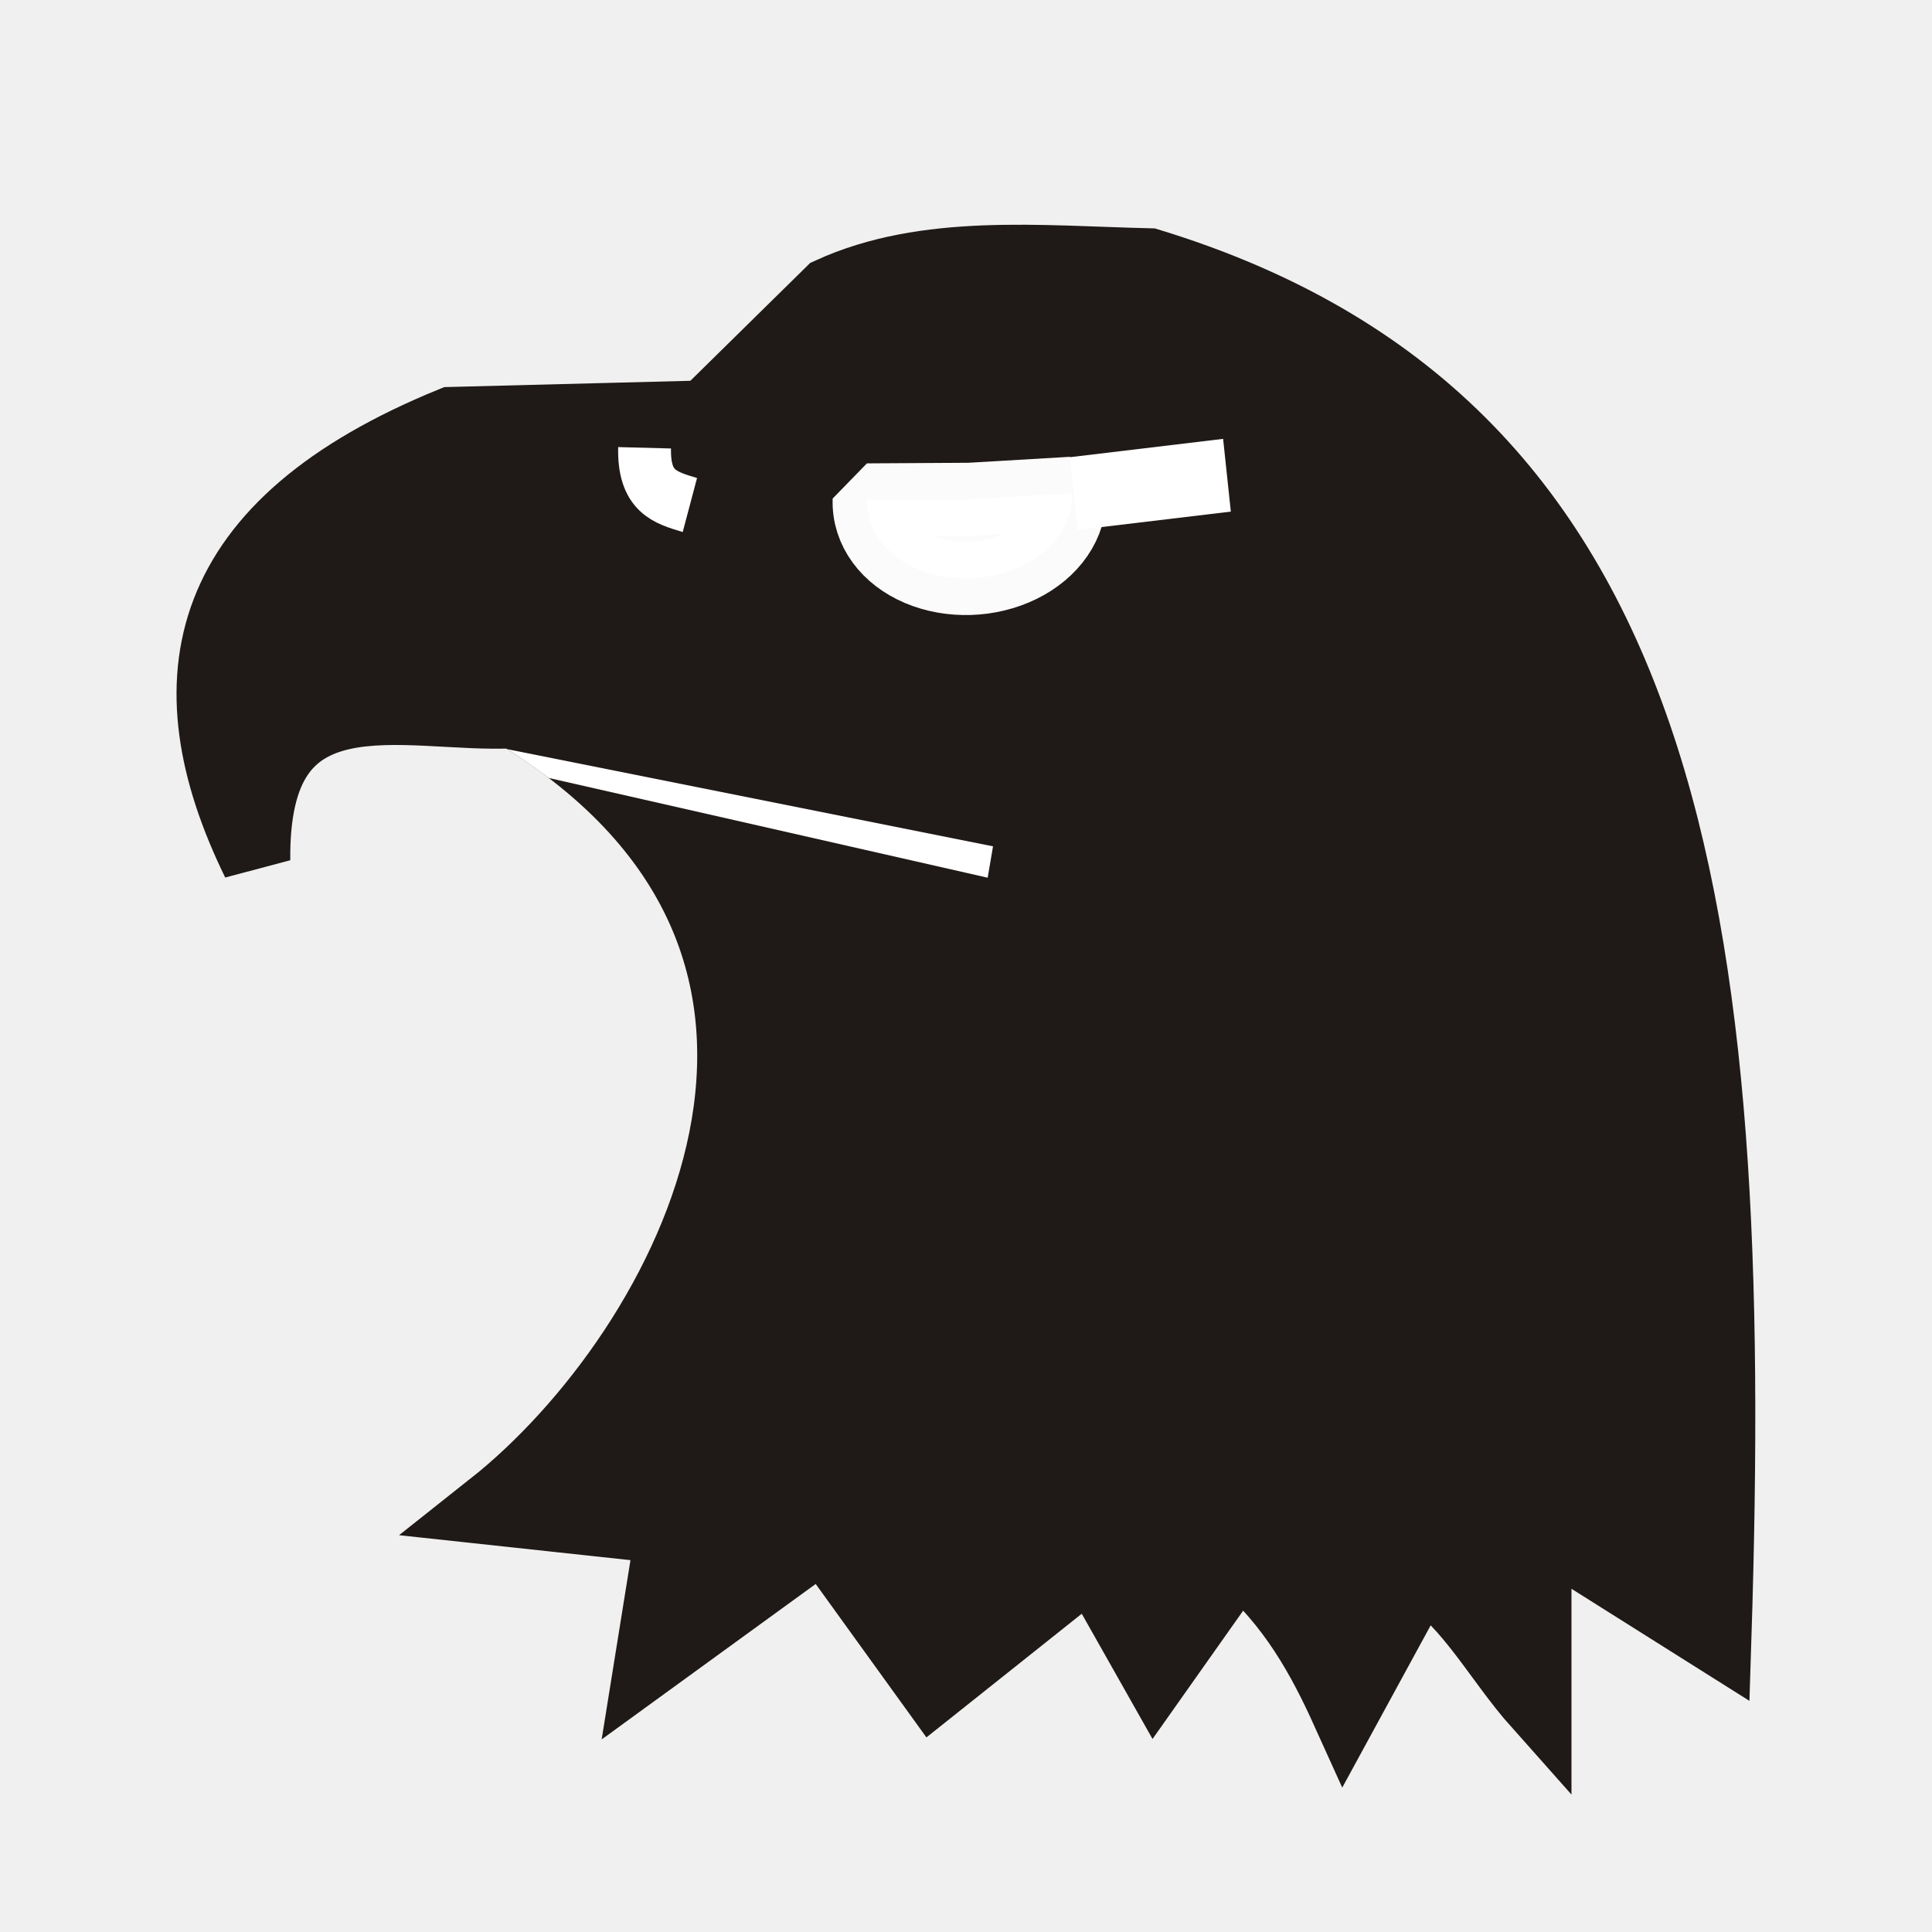
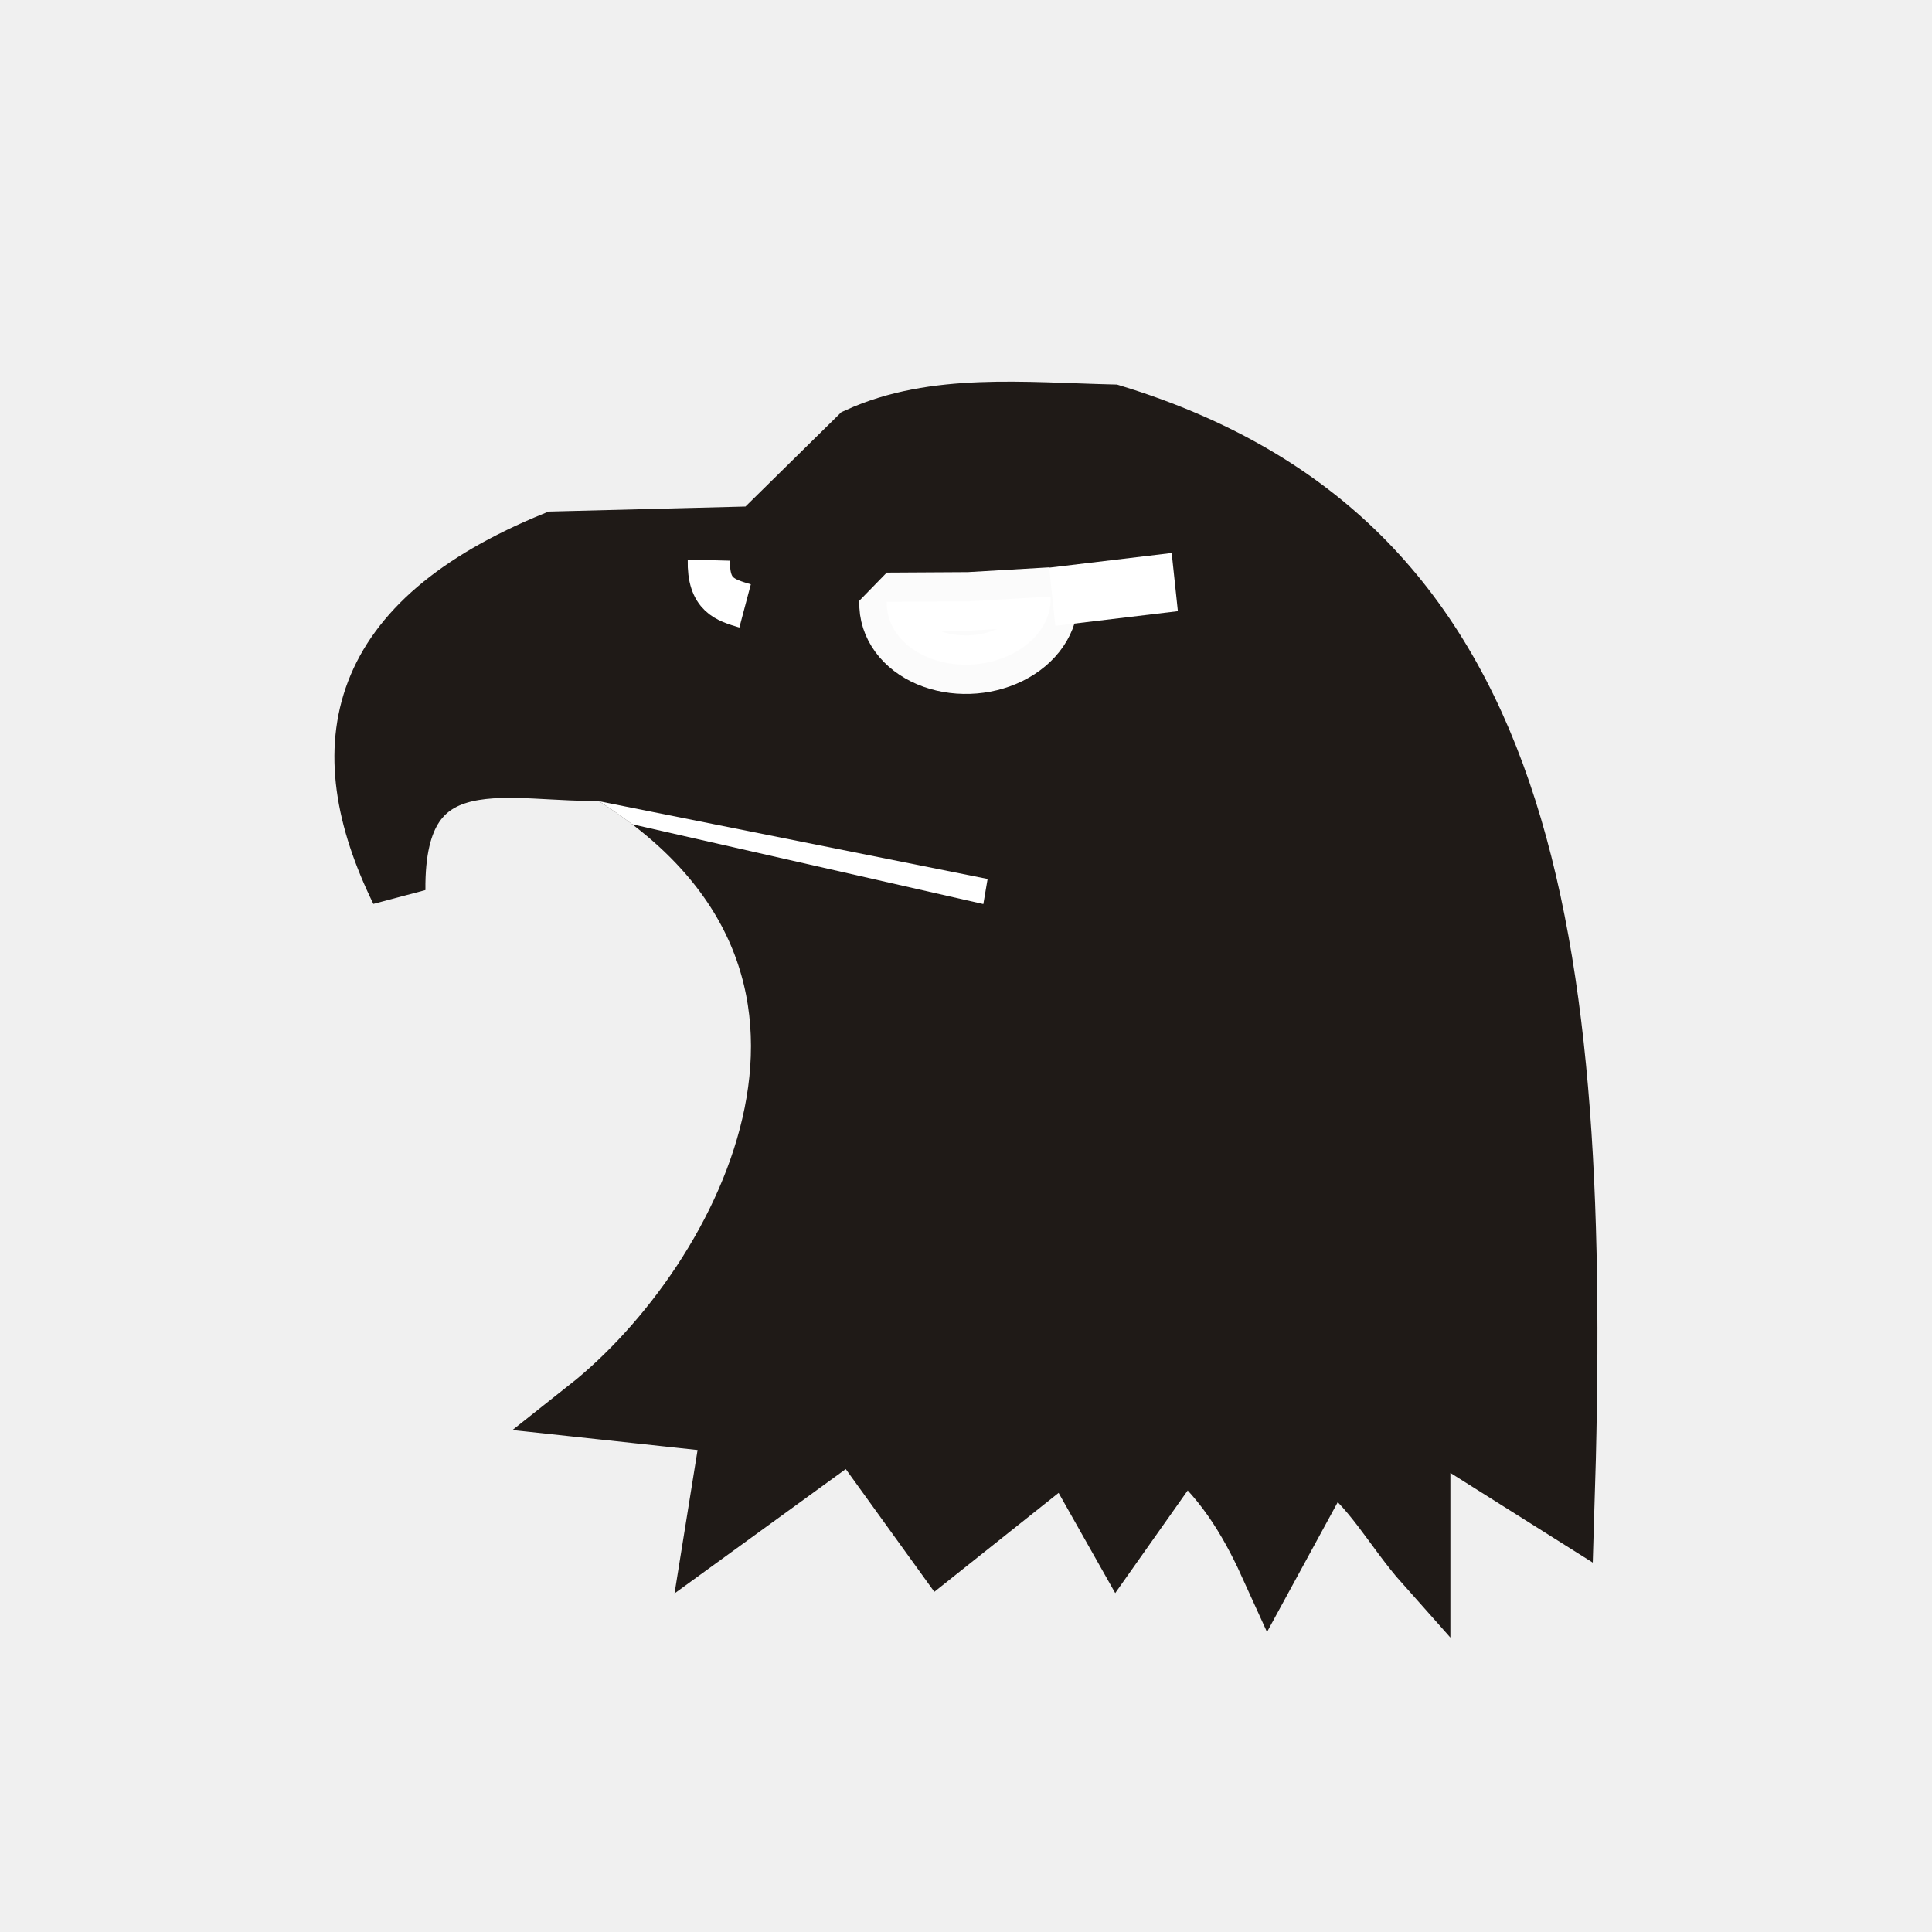
- <svg xmlns="http://www.w3.org/2000/svg" clip-rule="evenodd" fill-rule="evenodd" height="177.17" image-rendering="optimizeQuality" shape-rendering="geometricPrecision" viewBox="0 0 50 50" width="177.17">
-   <g transform="matrix(1.055308 0 0 1.055308 -71.02924 -24.28421)">
-     <g transform="matrix(.9986782 0 0 1.060145 .120217 -3.965767)">
-       <path d="m84.568 35.094-6.217.15c-6.203 2.384-6.963 5.934-4.794 10.112-.053-4.63 3.609-3.313 6.367-3.446 9.56 5.47 4.256 14.806-.599 18.427l4.419.449-.524 3.071 4.27-2.921 2.697 3.521 3.895-2.921 1.573 2.622 2.022-2.697c1.307 1.014 2.065 2.355 2.628 3.527l1.867-3.227c1.231.812 1.876 2.045 2.846 3.071v-4.12l4.419 2.622c.573-16.897-1.125-28.072-13.932-31.76-2.711-.06-5.492-.345-7.865.674z" fill="#1f1a17" stroke="#1f1a17" stroke-width="1.693" />
-       <g fill="#fff" stroke="#fff">
-         <path d="m83.104 35.805c-.025 1.009.491 1.149 1.112 1.324" stroke-width="1.298" />
-         <path d="m91.414 41.974a2.516 1.827 0 0 1 -1.308 1.603 2.516 1.827 0 0 1 -2.564-.064 2.516 1.827 0 0 1 -1.154-1.664l2.51.125z" fill-opacity=".984" stroke-linecap="square" stroke-linejoin="bevel" stroke-opacity=".984" stroke-width="1.693" transform="matrix(.9984726 -.05525006 .05525006 .9984726 0 0)" />
-         <path d="m93.644 36.864 3.761-.424" stroke-width="1.693" />
+ <svg xmlns="http://www.w3.org/2000/svg" clip-rule="evenodd" fill-rule="evenodd" height="177.17" image-rendering="optimizeQuality" shape-rendering="geometricPrecision" viewBox="0 0 50 50" width="177.17" version="1.1" id="svg18">
+   <defs id="defs22" />
+   <g transform="matrix(0.8442466,0,0,0.8442466,-51.82339,-14.20244)" id="g16">
+     <g transform="matrix(0.9986782,0,0,1.060145,0.120217,-3.965767)" id="g12">
+       <path d="m 84.568,35.094 -6.217,0.15 c -6.203,2.384 -6.963,5.934 -4.794,10.112 -0.053,-4.63 3.609,-3.313 6.367,-3.446 9.56,5.47 4.256,14.806 -0.599,18.427 l 4.419,0.449 -0.524,3.071 4.27,-2.921 2.697,3.521 3.895,-2.921 1.573,2.622 2.022,-2.697 c 1.307,1.014 2.065,2.355 2.628,3.527 l 1.867,-3.227 c 1.231,0.812 1.876,2.045 2.846,3.071 v -4.12 l 4.419,2.622 C 110.009,46.436 108.312,35.261 95.504,31.573 92.794,31.513 90.013,31.229 87.639,32.247 Z" fill="#1f1a17" stroke="#1f1a17" stroke-width="1.693" id="path2" />
+       <g fill="#ffffff" stroke="#ffffff" id="g10">
+         <path d="m 83.104,35.805 c -0.025,1.009 0.491,1.149 1.112,1.324" stroke-width="1.298" id="path4" />
+         <path d="m 91.414,41.974 a 2.516,1.827 0 0 1 -1.308,1.603 2.516,1.827 0 0 1 -2.564,-0.064 2.516,1.827 0 0 1 -1.154,-1.664 l 2.51,0.125 z" fill-opacity="0.984" stroke-linecap="square" stroke-linejoin="bevel" stroke-opacity="0.984" stroke-width="1.693" transform="rotate(-3.167208)" id="path6" />
+         <path d="m 93.644,36.864 3.761,-0.424" stroke-width="1.693" id="path8" />
      </g>
    </g>
-     <path d="m79.743 41.383c.311.195.64.423 1.021.707l10.764 2.446.131-.769z" fill="#fff" />
+     <path d="m 79.743,41.383 c 0.311,0.195 0.64,0.423 1.021,0.707 l 10.764,2.446 0.131,-0.769 z" fill="#ffffff" id="path14" />
  </g>
</svg>
